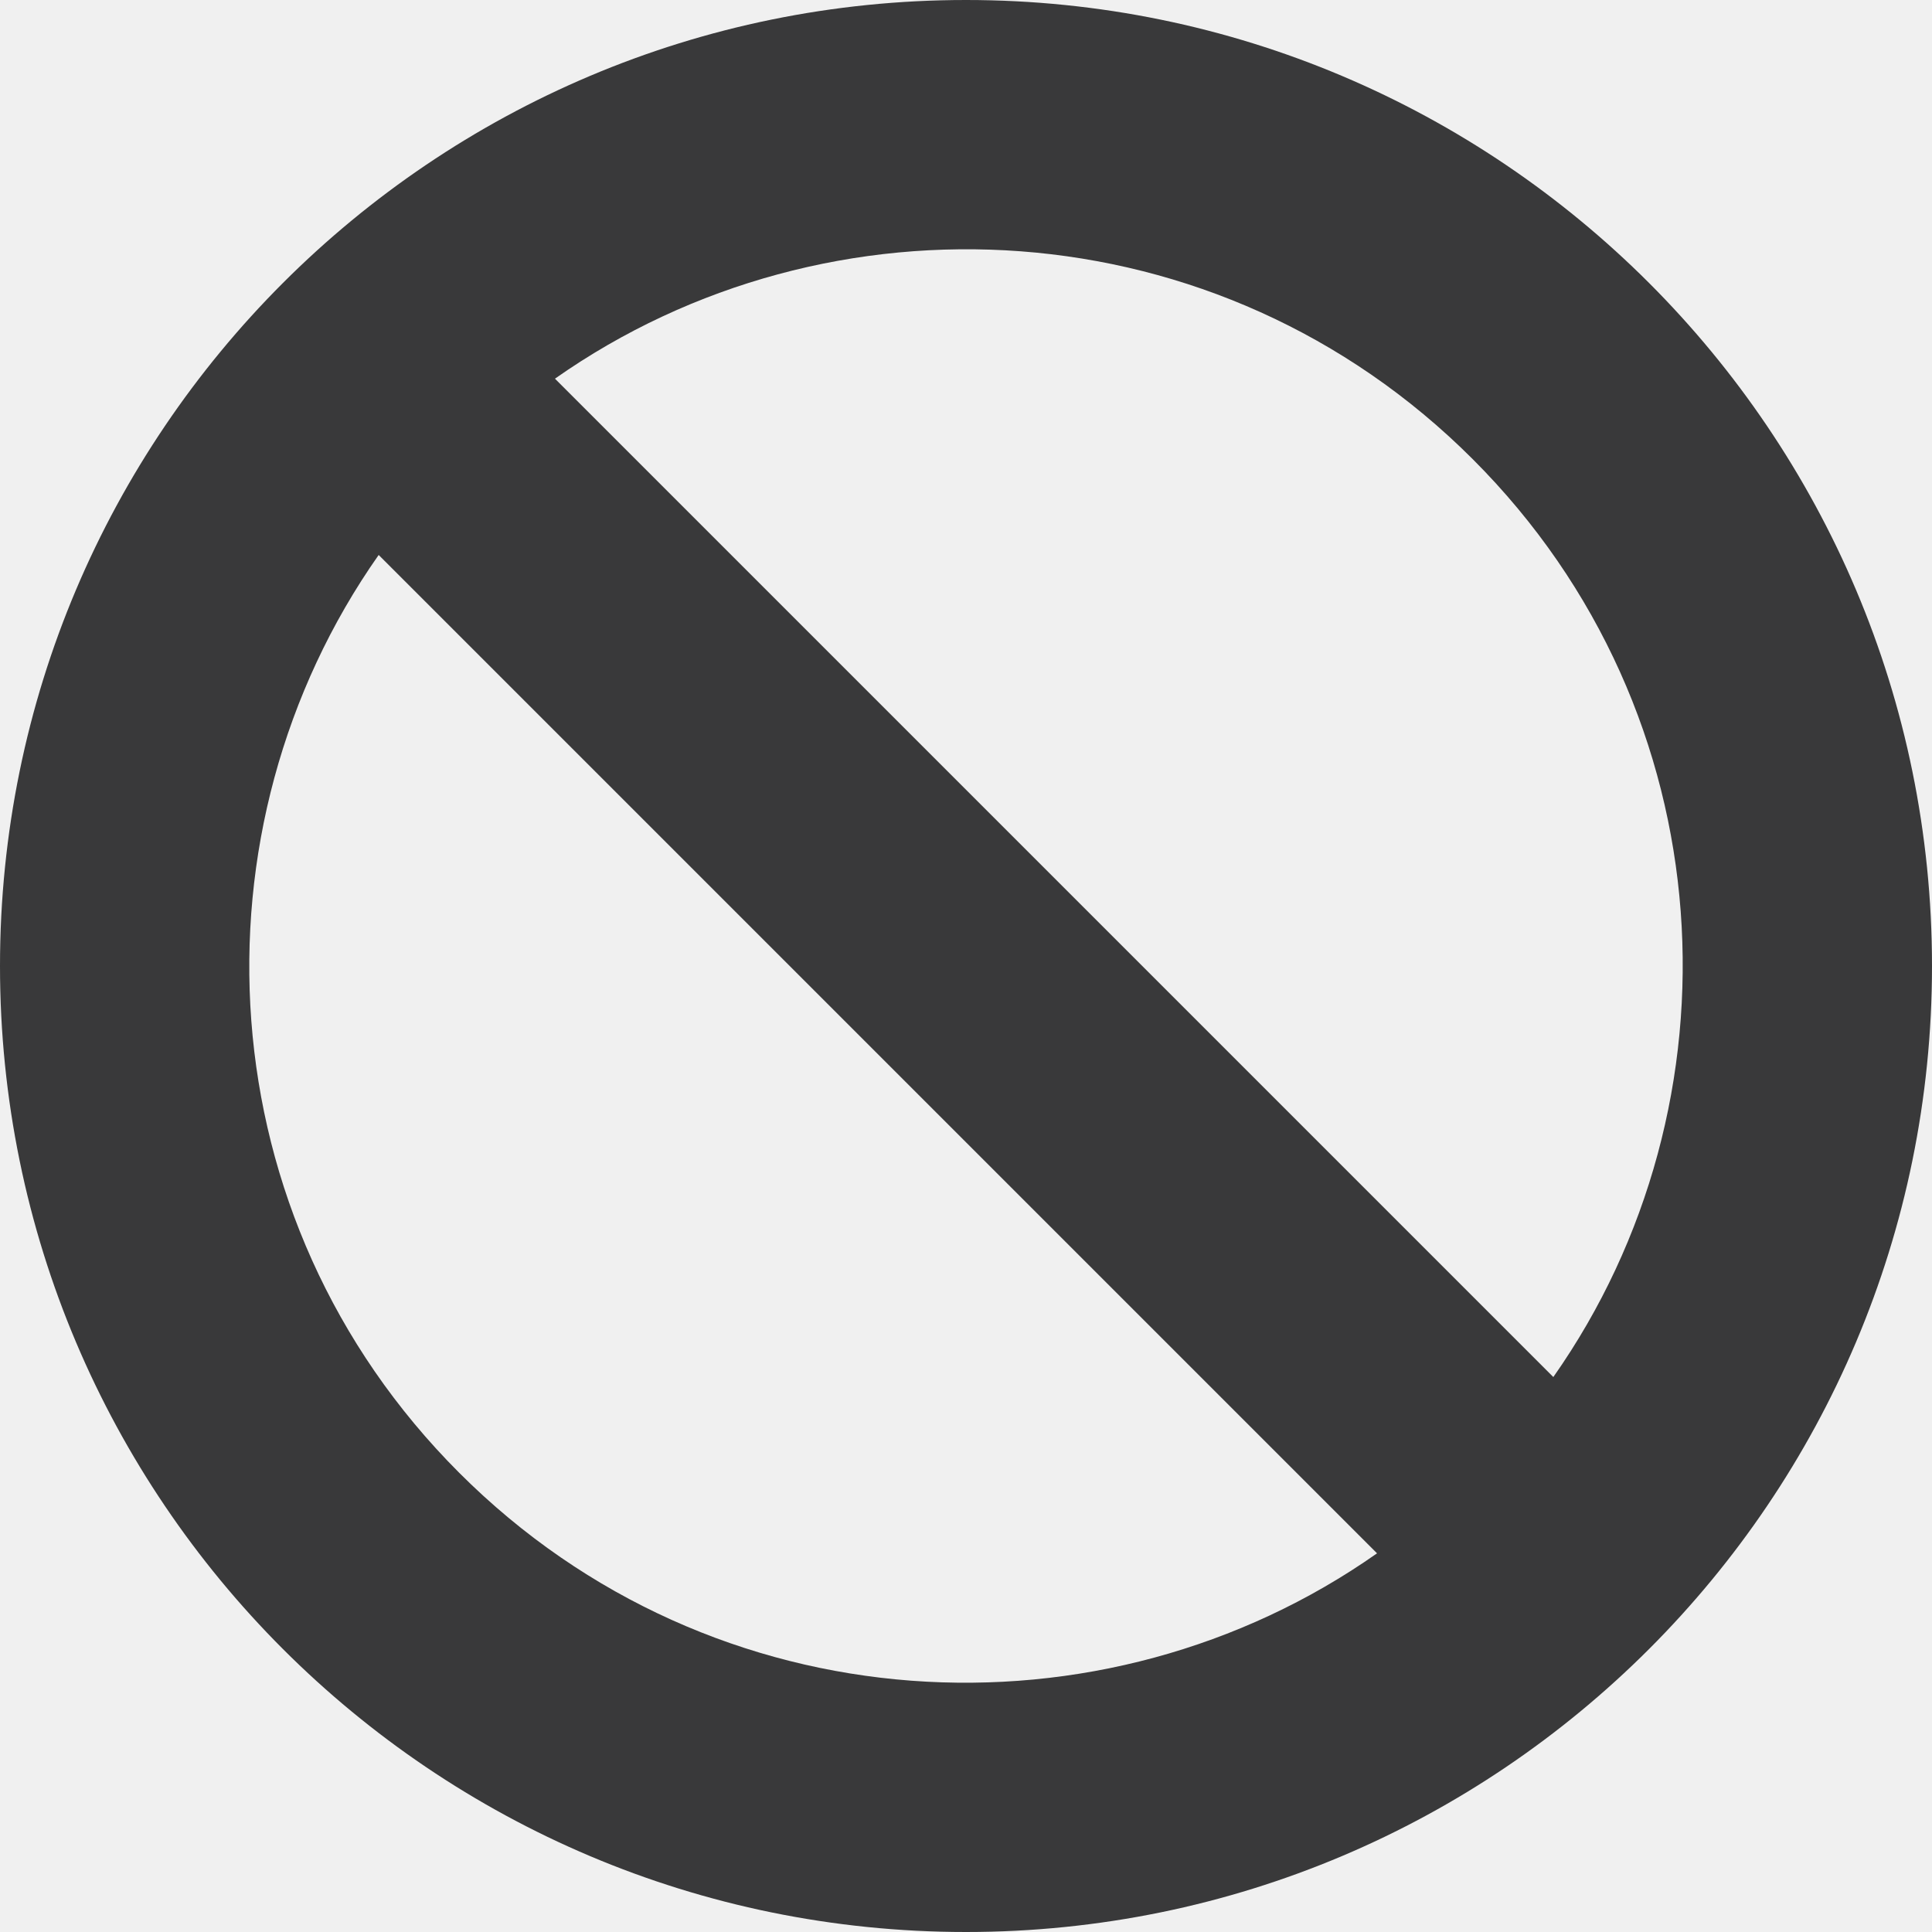
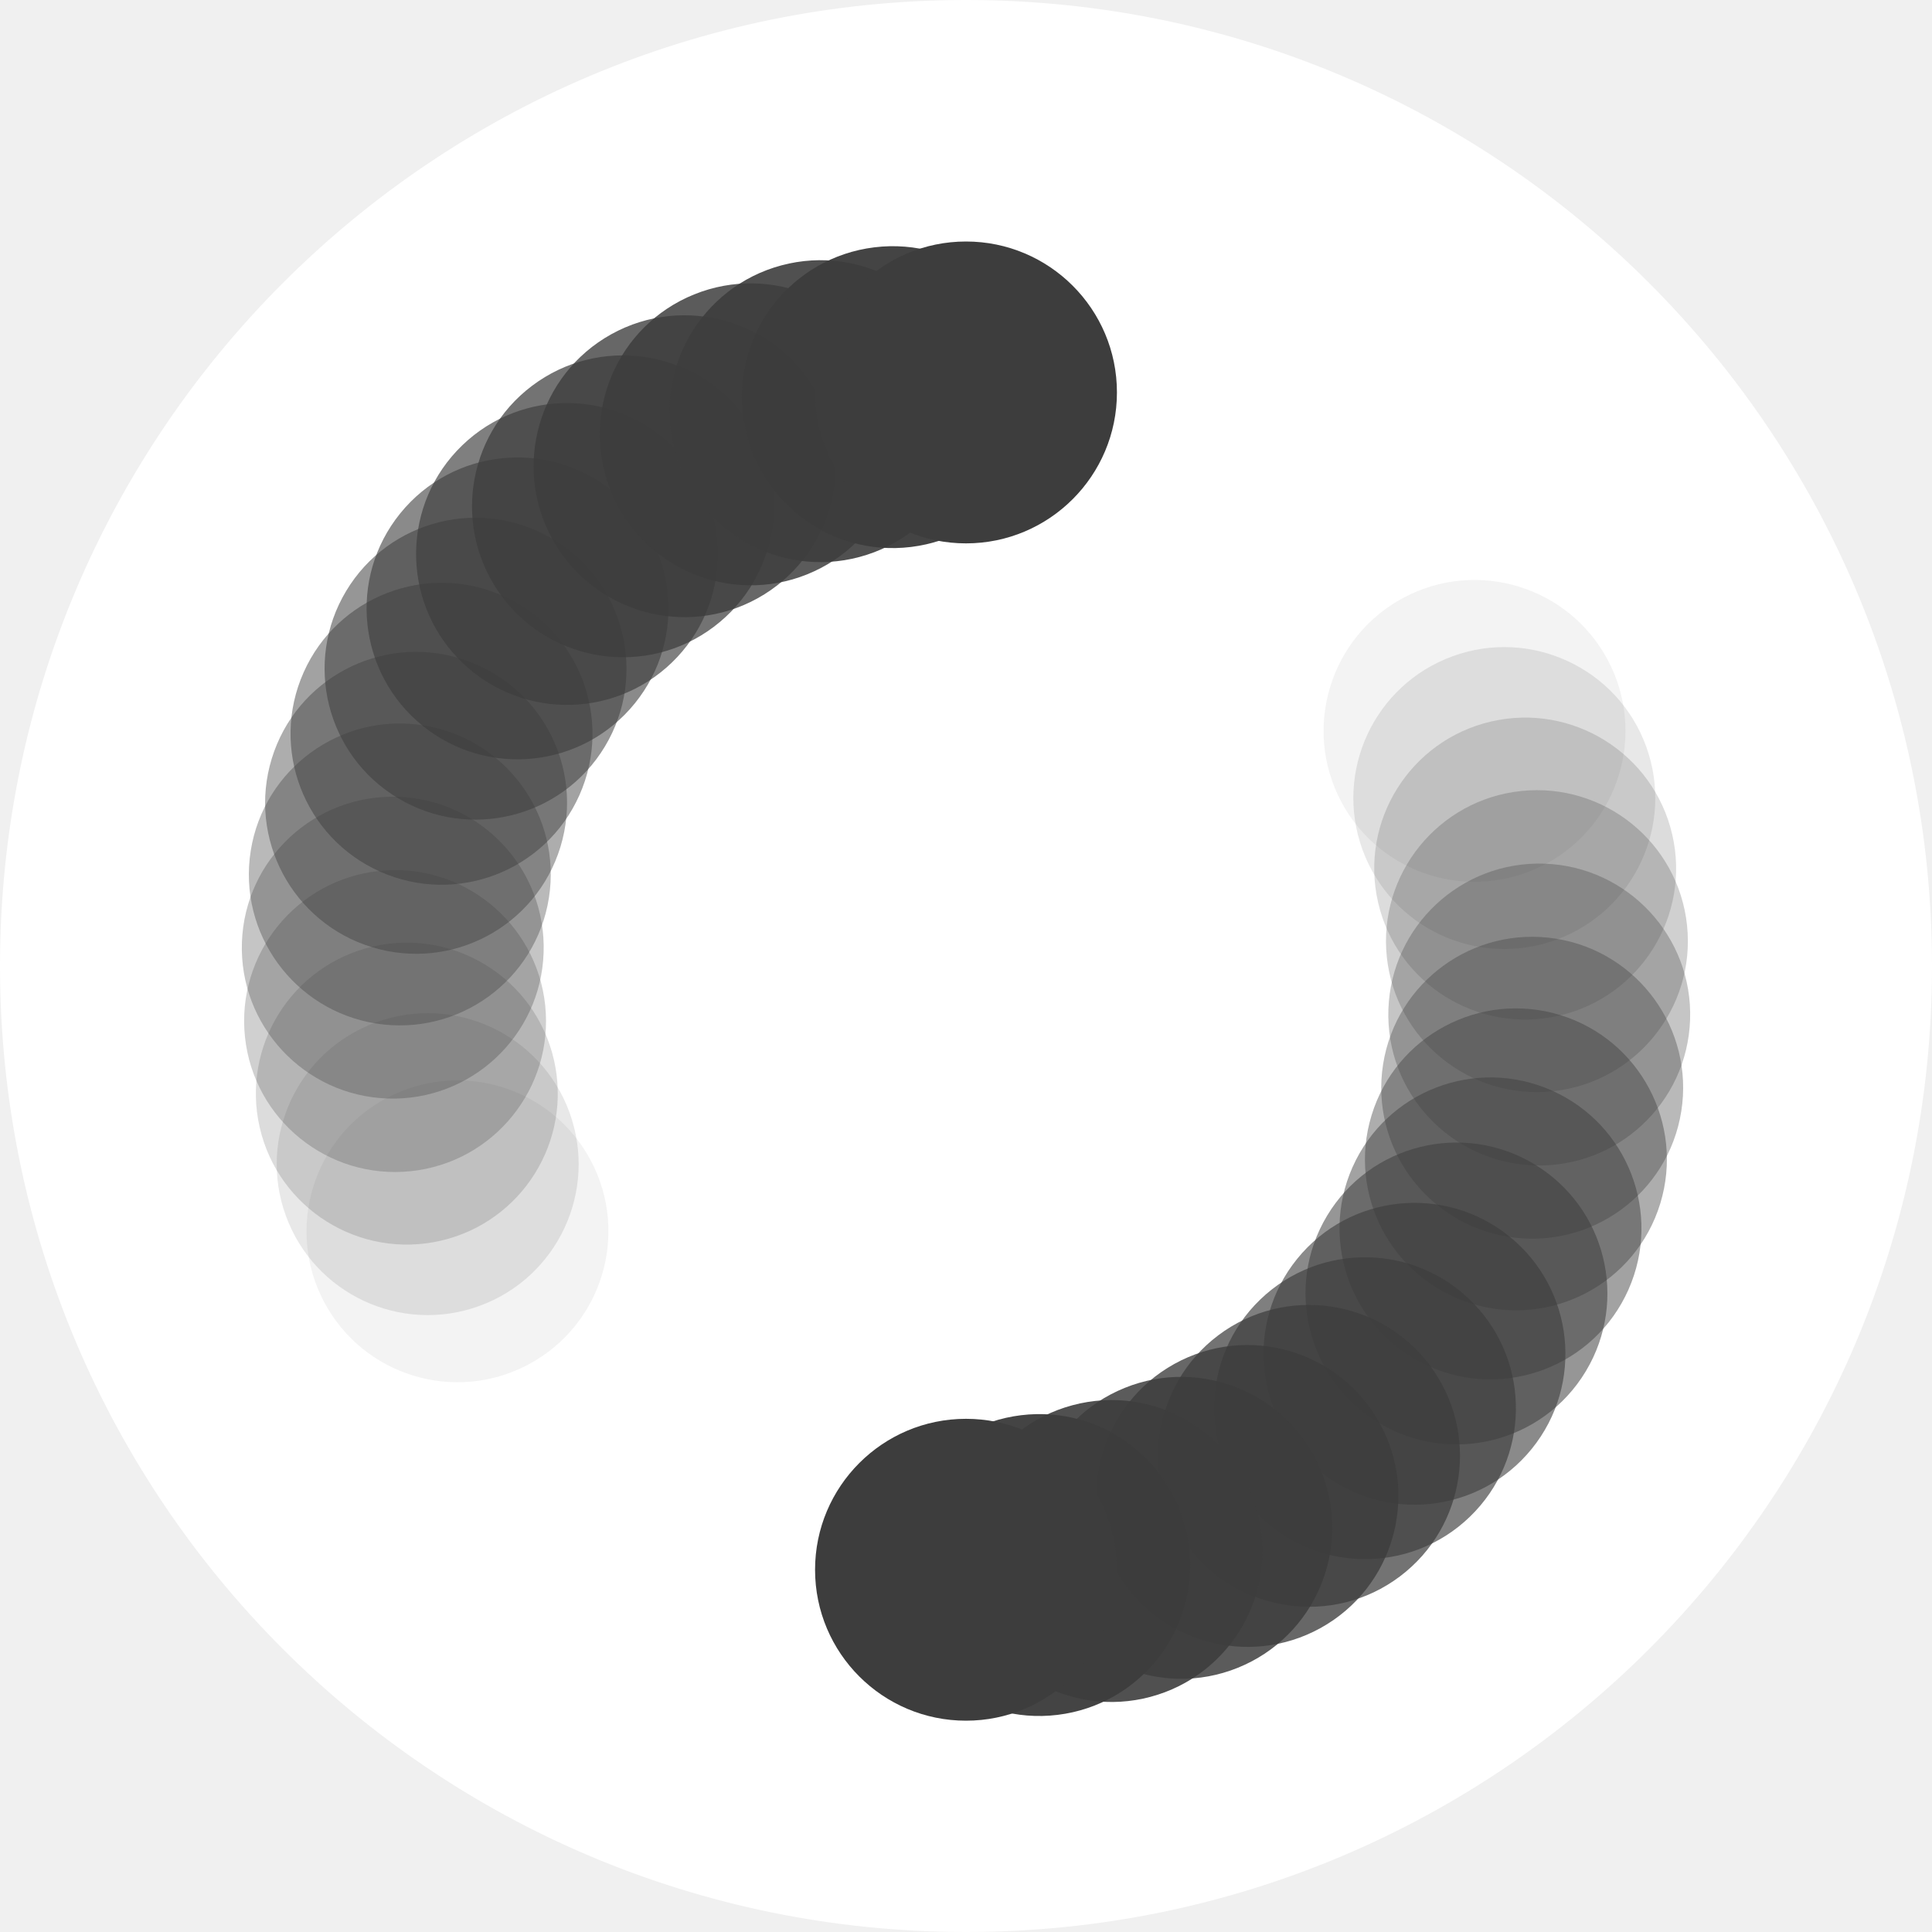
- <svg xmlns="http://www.w3.org/2000/svg" width="16" height="16" viewBox="0 0 16 16">
-   <path fill="rgba(12, 12, 13, 0.8)" d="M8,0 C3.582,0 0,3.582 0,8 C0,12.418 3.582,16 8,16 C12.418,16 16,12.418 16,8 C16,3.582 12.418,0 8,0 Z M12.197,3.803 C14.308,5.914 14.455,9.141 12.864,11.404 L4.596,3.136 C6.86,1.544 10.087,1.693 12.197,3.803 Z M3.803,12.197 C1.692,10.086 1.545,6.859 3.136,4.596 L11.404,12.864 C9.14,14.456 5.913,14.307 3.803,12.197 Z" />
+ <svg xmlns="http://www.w3.org/2000/svg" width="16px" height="16px" viewBox="0 0 16 16" version="1.1">
+   <g id="icon-16" stroke="none" stroke-width="1" fill="none" fill-rule="evenodd">
+     <g id="Default">
+       <circle id="Background" fill="#FFFFFF" fill-rule="nonzero" cx="8" cy="8" r="8" />
+       <g id="Glow-2" stroke-width="1" fill-rule="evenodd" transform="translate(10.5, 9.375) scale(-1, -1) translate(-10.5, -9.375) translate(6.75, 4.25)" fill="#3D3D3D">
+         <path d="M2.039,7.197 C1.348,7.197 0.789,7.757 0.789,8.447 C0.789,9.137 1.348,9.697 2.039,9.697 C2.729,9.697 3.289,9.137 3.289,8.447 C3.289,7.757 2.729,7.197 2.039,7.197 Z" id="Path" fill-opacity="0.06" transform="translate(2.038653, 8.447057) rotate(242) translate(-2.038653, -8.447057) " />
+         <path d="M1.792,6.64 C1.102,6.64 0.542,7.2 0.542,7.89 C0.542,8.581 1.102,9.14 1.792,9.14 C2.483,9.14 3.042,8.581 3.042,7.89 C3.042,7.2 2.483,6.64 1.792,6.64 Z" id="Path" fill-opacity="0.12" transform="translate(1.792275, 7.890484) rotate(250) translate(-1.792275, -7.890484) " />
+         <path d="M1.619,6.057 C0.929,6.057 0.369,6.617 0.369,7.307 C0.369,7.997 0.929,8.557 1.619,8.557 C2.309,8.557 2.869,7.997 2.869,7.307 C2.869,6.617 2.309,6.057 1.619,6.057 Z" id="Path" fill-opacity="0.18" transform="translate(1.619092, 7.306974) rotate(257) translate(-1.619092, -7.306974) " />
+         <path d="M1.522,5.456 C0.832,5.456 0.272,6.016 0.272,6.706 C0.272,7.396 0.832,7.956 1.522,7.956 C2.212,7.956 2.772,7.396 2.772,6.706 C2.772,6.016 2.212,5.456 1.522,5.456 Z" id="Path" fill-opacity="0.24" transform="translate(1.521949, 6.706109) rotate(264) translate(-1.521949, -6.706109) " />
+         <path d="M1.502,4.848 C0.812,4.848 0.252,5.408 0.252,6.098 C0.252,6.788 0.812,7.348 1.502,7.348 C2.193,7.348 2.752,6.788 2.752,6.098 C2.752,5.408 2.193,4.848 1.502,4.848 Z" id="Path" fill-opacity="0.3" transform="translate(1.50244, 6.097755) rotate(272) translate(-1.50244, -6.097755) " />
+         <path d="M1.561,4.242 C0.871,4.242 0.311,4.802 0.311,5.492 C0.311,6.182 0.871,6.742 1.561,6.742 C2.251,6.742 2.811,6.182 2.811,5.492 C2.811,4.802 2.251,4.242 1.561,4.242 Z" id="Path" fill-opacity="0.36" transform="translate(1.560887, 5.4919) rotate(279) translate(-1.560887, -5.4919) " />
+         <path d="M1.696,3.648 C1.006,3.648 0.446,4.208 0.446,4.898 C0.446,5.589 1.006,6.148 1.696,6.148 C2.387,6.148 2.946,5.589 2.946,4.898 C2.946,4.208 2.387,3.648 1.696,3.648 Z" id="Path" fill-opacity="0.42" transform="translate(1.696328, 4.898494) rotate(287) translate(-1.696328, -4.898494) " />
+         <path d="M1.907,3.077 C1.216,3.077 0.657,3.637 0.657,4.327 C0.657,5.018 1.216,5.577 1.907,5.577 C2.597,5.577 3.157,5.018 3.157,4.327 C3.157,3.637 2.597,3.077 1.907,3.077 Z" id="Path" fill-opacity="0.48" transform="translate(1.90654, 4.327279) rotate(294) translate(-1.90654, -4.327279) " />
+         <path d="M2.188,2.538 C1.498,2.538 0.938,3.097 0.938,3.788 C0.938,4.478 1.498,5.038 2.188,5.038 C2.878,5.038 3.438,4.478 3.438,3.788 C3.438,3.097 2.878,2.538 2.188,2.538 Z" id="Path" fill-opacity="0.54" transform="translate(2.188072, 3.787635) rotate(301) translate(-2.188072, -3.787635) " />
+         <path d="M2.536,2.038 C1.846,2.038 1.286,2.598 1.286,3.288 C1.286,3.979 1.846,4.538 2.536,4.538 C3.227,4.538 3.786,3.979 3.786,3.288 C3.786,2.598 3.227,2.038 2.536,2.038 Z" id="Path" fill-opacity="0.6" transform="translate(2.5363, 3.288423) rotate(309) translate(-2.5363, -3.288423) " />
+         <path d="M2.946,1.588 C2.255,1.588 1.696,2.148 1.696,2.838 C1.696,3.528 2.255,4.088 2.946,4.088 C3.636,4.088 4.196,3.528 4.196,2.838 C4.196,2.148 3.636,1.588 2.946,1.588 Z" id="Path" fill-opacity="0.66" transform="translate(2.945508, 2.837841) rotate(316) translate(-2.945508, -2.837841) " />
+         <path d="M3.409,1.193 C2.719,1.193 2.159,1.753 2.159,2.443 C2.159,3.134 2.719,3.693 3.409,3.693 C4.099,3.693 4.659,3.134 4.659,2.443 C4.659,1.753 4.099,1.193 3.409,1.193 Z" id="Path" fill-opacity="0.72" transform="translate(3.408975, 2.443285) rotate(323) translate(-3.408975, -2.443285) " />
+         <path d="M3.919,0.861 C3.229,0.861 2.669,1.421 2.669,2.111 C2.669,2.801 3.229,3.361 3.919,3.361 C4.609,3.361 5.169,2.801 5.169,2.111 C5.169,1.421 4.609,0.861 3.919,0.861 Z" id="Path" fill-opacity="0.78" transform="translate(3.919092, 2.111236) rotate(331) translate(-3.919092, -2.111236) " />
+         <path d="M4.467,0.597 C3.777,0.597 3.217,1.157 3.217,1.847 C3.217,2.537 3.777,3.097 4.467,3.097 C5.158,3.097 5.717,2.537 5.717,1.847 C5.717,1.157 5.158,0.597 4.467,0.597 Z" id="Path" fill-opacity="0.84" transform="translate(4.467482, 1.847145) rotate(338) translate(-4.467482, -1.847145) " />
+         <path d="M5.045,0.405 C4.355,0.405 3.795,0.965 3.795,1.655 C3.795,2.346 4.355,2.905 5.045,2.905 C5.735,2.905 6.295,2.346 6.295,1.655 C6.295,0.965 5.735,0.405 5.045,0.405 Z" id="Path" fill-opacity="0.9" transform="translate(5.045141, 1.655349) rotate(345) translate(-5.045141, -1.655349) " />
+         <path d="M5.643,0.289 C4.952,0.289 4.393,0.849 4.393,1.539 C4.393,2.229 4.952,2.789 5.643,2.789 C6.333,2.789 6.893,2.229 6.893,1.539 C6.893,0.849 6.333,0.289 5.643,0.289 Z" id="Path" fill-opacity="0.96" transform="translate(5.642583, 1.538997) rotate(353) translate(-5.642583, -1.538997) " />
+         <path d="M6.25,0.25 C5.56,0.25 5,0.81 5,1.5 C5,2.19 5.56,2.75 6.25,2.75 C6.94,2.75 7.5,2.19 7.5,1.5 C7.5,0.81 6.94,0.25 6.25,0.25 Z" id="Path" />
+       </g>
+       <g id="Glow-1" stroke-width="1" fill-rule="evenodd" transform="translate(1.75, 1.75)" fill="#3D3D3D">
+         <path d="M2.039,7.197 C1.348,7.197 0.789,7.757 0.789,8.447 C0.789,9.137 1.348,9.697 2.039,9.697 C2.729,9.697 3.289,9.137 3.289,8.447 C3.289,7.757 2.729,7.197 2.039,7.197 Z" id="Path" fill-opacity="0.06" transform="translate(2.038653, 8.447057) rotate(242) translate(-2.038653, -8.447057) " />
+         <path d="M1.792,6.64 C1.102,6.64 0.542,7.2 0.542,7.89 C0.542,8.581 1.102,9.14 1.792,9.14 C2.483,9.14 3.042,8.581 3.042,7.89 C3.042,7.2 2.483,6.64 1.792,6.64 Z" id="Path" fill-opacity="0.12" transform="translate(1.792275, 7.890484) rotate(250) translate(-1.792275, -7.890484) " />
+         <path d="M1.619,6.057 C0.929,6.057 0.369,6.617 0.369,7.307 C0.369,7.997 0.929,8.557 1.619,8.557 C2.309,8.557 2.869,7.997 2.869,7.307 C2.869,6.617 2.309,6.057 1.619,6.057 Z" id="Path" fill-opacity="0.18" transform="translate(1.619092, 7.306974) rotate(257) translate(-1.619092, -7.306974) " />
+         <path d="M1.522,5.456 C0.832,5.456 0.272,6.016 0.272,6.706 C0.272,7.396 0.832,7.956 1.522,7.956 C2.212,7.956 2.772,7.396 2.772,6.706 C2.772,6.016 2.212,5.456 1.522,5.456 Z" id="Path" fill-opacity="0.24" transform="translate(1.521949, 6.706109) rotate(264) translate(-1.521949, -6.706109) " />
+         <path d="M1.502,4.848 C0.812,4.848 0.252,5.408 0.252,6.098 C0.252,6.788 0.812,7.348 1.502,7.348 C2.193,7.348 2.752,6.788 2.752,6.098 C2.752,5.408 2.193,4.848 1.502,4.848 Z" id="Path" fill-opacity="0.3" transform="translate(1.50244, 6.097755) rotate(272) translate(-1.50244, -6.097755) " />
+         <path d="M1.561,4.242 C0.871,4.242 0.311,4.802 0.311,5.492 C0.311,6.182 0.871,6.742 1.561,6.742 C2.251,6.742 2.811,6.182 2.811,5.492 C2.811,4.802 2.251,4.242 1.561,4.242 Z" id="Path" fill-opacity="0.36" transform="translate(1.560887, 5.4919) rotate(279) translate(-1.560887, -5.4919) " />
+         <path d="M1.696,3.648 C1.006,3.648 0.446,4.208 0.446,4.898 C0.446,5.589 1.006,6.148 1.696,6.148 C2.387,6.148 2.946,5.589 2.946,4.898 C2.946,4.208 2.387,3.648 1.696,3.648 Z" id="Path" fill-opacity="0.42" transform="translate(1.696328, 4.898494) rotate(287) translate(-1.696328, -4.898494) " />
+         <path d="M1.907,3.077 C1.216,3.077 0.657,3.637 0.657,4.327 C0.657,5.018 1.216,5.577 1.907,5.577 C2.597,5.577 3.157,5.018 3.157,4.327 C3.157,3.637 2.597,3.077 1.907,3.077 Z" id="Path" fill-opacity="0.48" transform="translate(1.90654, 4.327279) rotate(294) translate(-1.90654, -4.327279) " />
+         <path d="M2.188,2.538 C1.498,2.538 0.938,3.097 0.938,3.788 C0.938,4.478 1.498,5.038 2.188,5.038 C2.878,5.038 3.438,4.478 3.438,3.788 C3.438,3.097 2.878,2.538 2.188,2.538 Z" id="Path" fill-opacity="0.54" transform="translate(2.188072, 3.787635) rotate(301) translate(-2.188072, -3.787635) " />
+         <path d="M2.536,2.038 C1.846,2.038 1.286,2.598 1.286,3.288 C1.286,3.979 1.846,4.538 2.536,4.538 C3.227,4.538 3.786,3.979 3.786,3.288 C3.786,2.598 3.227,2.038 2.536,2.038 Z" id="Path" fill-opacity="0.6" transform="translate(2.5363, 3.288423) rotate(309) translate(-2.5363, -3.288423) " />
+         <path d="M2.946,1.588 C2.255,1.588 1.696,2.148 1.696,2.838 C1.696,3.528 2.255,4.088 2.946,4.088 C3.636,4.088 4.196,3.528 4.196,2.838 C4.196,2.148 3.636,1.588 2.946,1.588 Z" id="Path" fill-opacity="0.66" transform="translate(2.945508, 2.837841) rotate(316) translate(-2.945508, -2.837841) " />
+         <path d="M3.409,1.193 C2.719,1.193 2.159,1.753 2.159,2.443 C2.159,3.134 2.719,3.693 3.409,3.693 C4.099,3.693 4.659,3.134 4.659,2.443 C4.659,1.753 4.099,1.193 3.409,1.193 Z" id="Path" fill-opacity="0.72" transform="translate(3.408975, 2.443285) rotate(323) translate(-3.408975, -2.443285) " />
+         <path d="M3.919,0.861 C3.229,0.861 2.669,1.421 2.669,2.111 C2.669,2.801 3.229,3.361 3.919,3.361 C4.609,3.361 5.169,2.801 5.169,2.111 C5.169,1.421 4.609,0.861 3.919,0.861 Z" id="Path" fill-opacity="0.78" transform="translate(3.919092, 2.111236) rotate(331) translate(-3.919092, -2.111236) " />
+         <path d="M4.467,0.597 C3.777,0.597 3.217,1.157 3.217,1.847 C3.217,2.537 3.777,3.097 4.467,3.097 C5.158,3.097 5.717,2.537 5.717,1.847 C5.717,1.157 5.158,0.597 4.467,0.597 Z" id="Path" fill-opacity="0.84" transform="translate(4.467482, 1.847145) rotate(338) translate(-4.467482, -1.847145) " />
+         <path d="M5.045,0.405 C4.355,0.405 3.795,0.965 3.795,1.655 C3.795,2.346 4.355,2.905 5.045,2.905 C5.735,2.905 6.295,2.346 6.295,1.655 C6.295,0.965 5.735,0.405 5.045,0.405 Z" id="Path" fill-opacity="0.9" transform="translate(5.045141, 1.655349) rotate(345) translate(-5.045141, -1.655349) " />
+         <path d="M5.643,0.289 C4.952,0.289 4.393,0.849 4.393,1.539 C4.393,2.229 4.952,2.789 5.643,2.789 C6.333,2.789 6.893,2.229 6.893,1.539 C6.893,0.849 6.333,0.289 5.643,0.289 Z" id="Path" fill-opacity="0.96" transform="translate(5.642583, 1.538997) rotate(353) translate(-5.642583, -1.538997) " />
+         <path d="M6.25,0.25 C5.56,0.25 5,0.81 5,1.5 C5,2.19 5.56,2.75 6.25,2.75 C6.94,2.75 7.5,2.19 7.5,1.5 C7.5,0.81 6.94,0.25 6.25,0.25 Z" id="Path" />
+       </g>
+     </g>
+   </g>
</svg>
